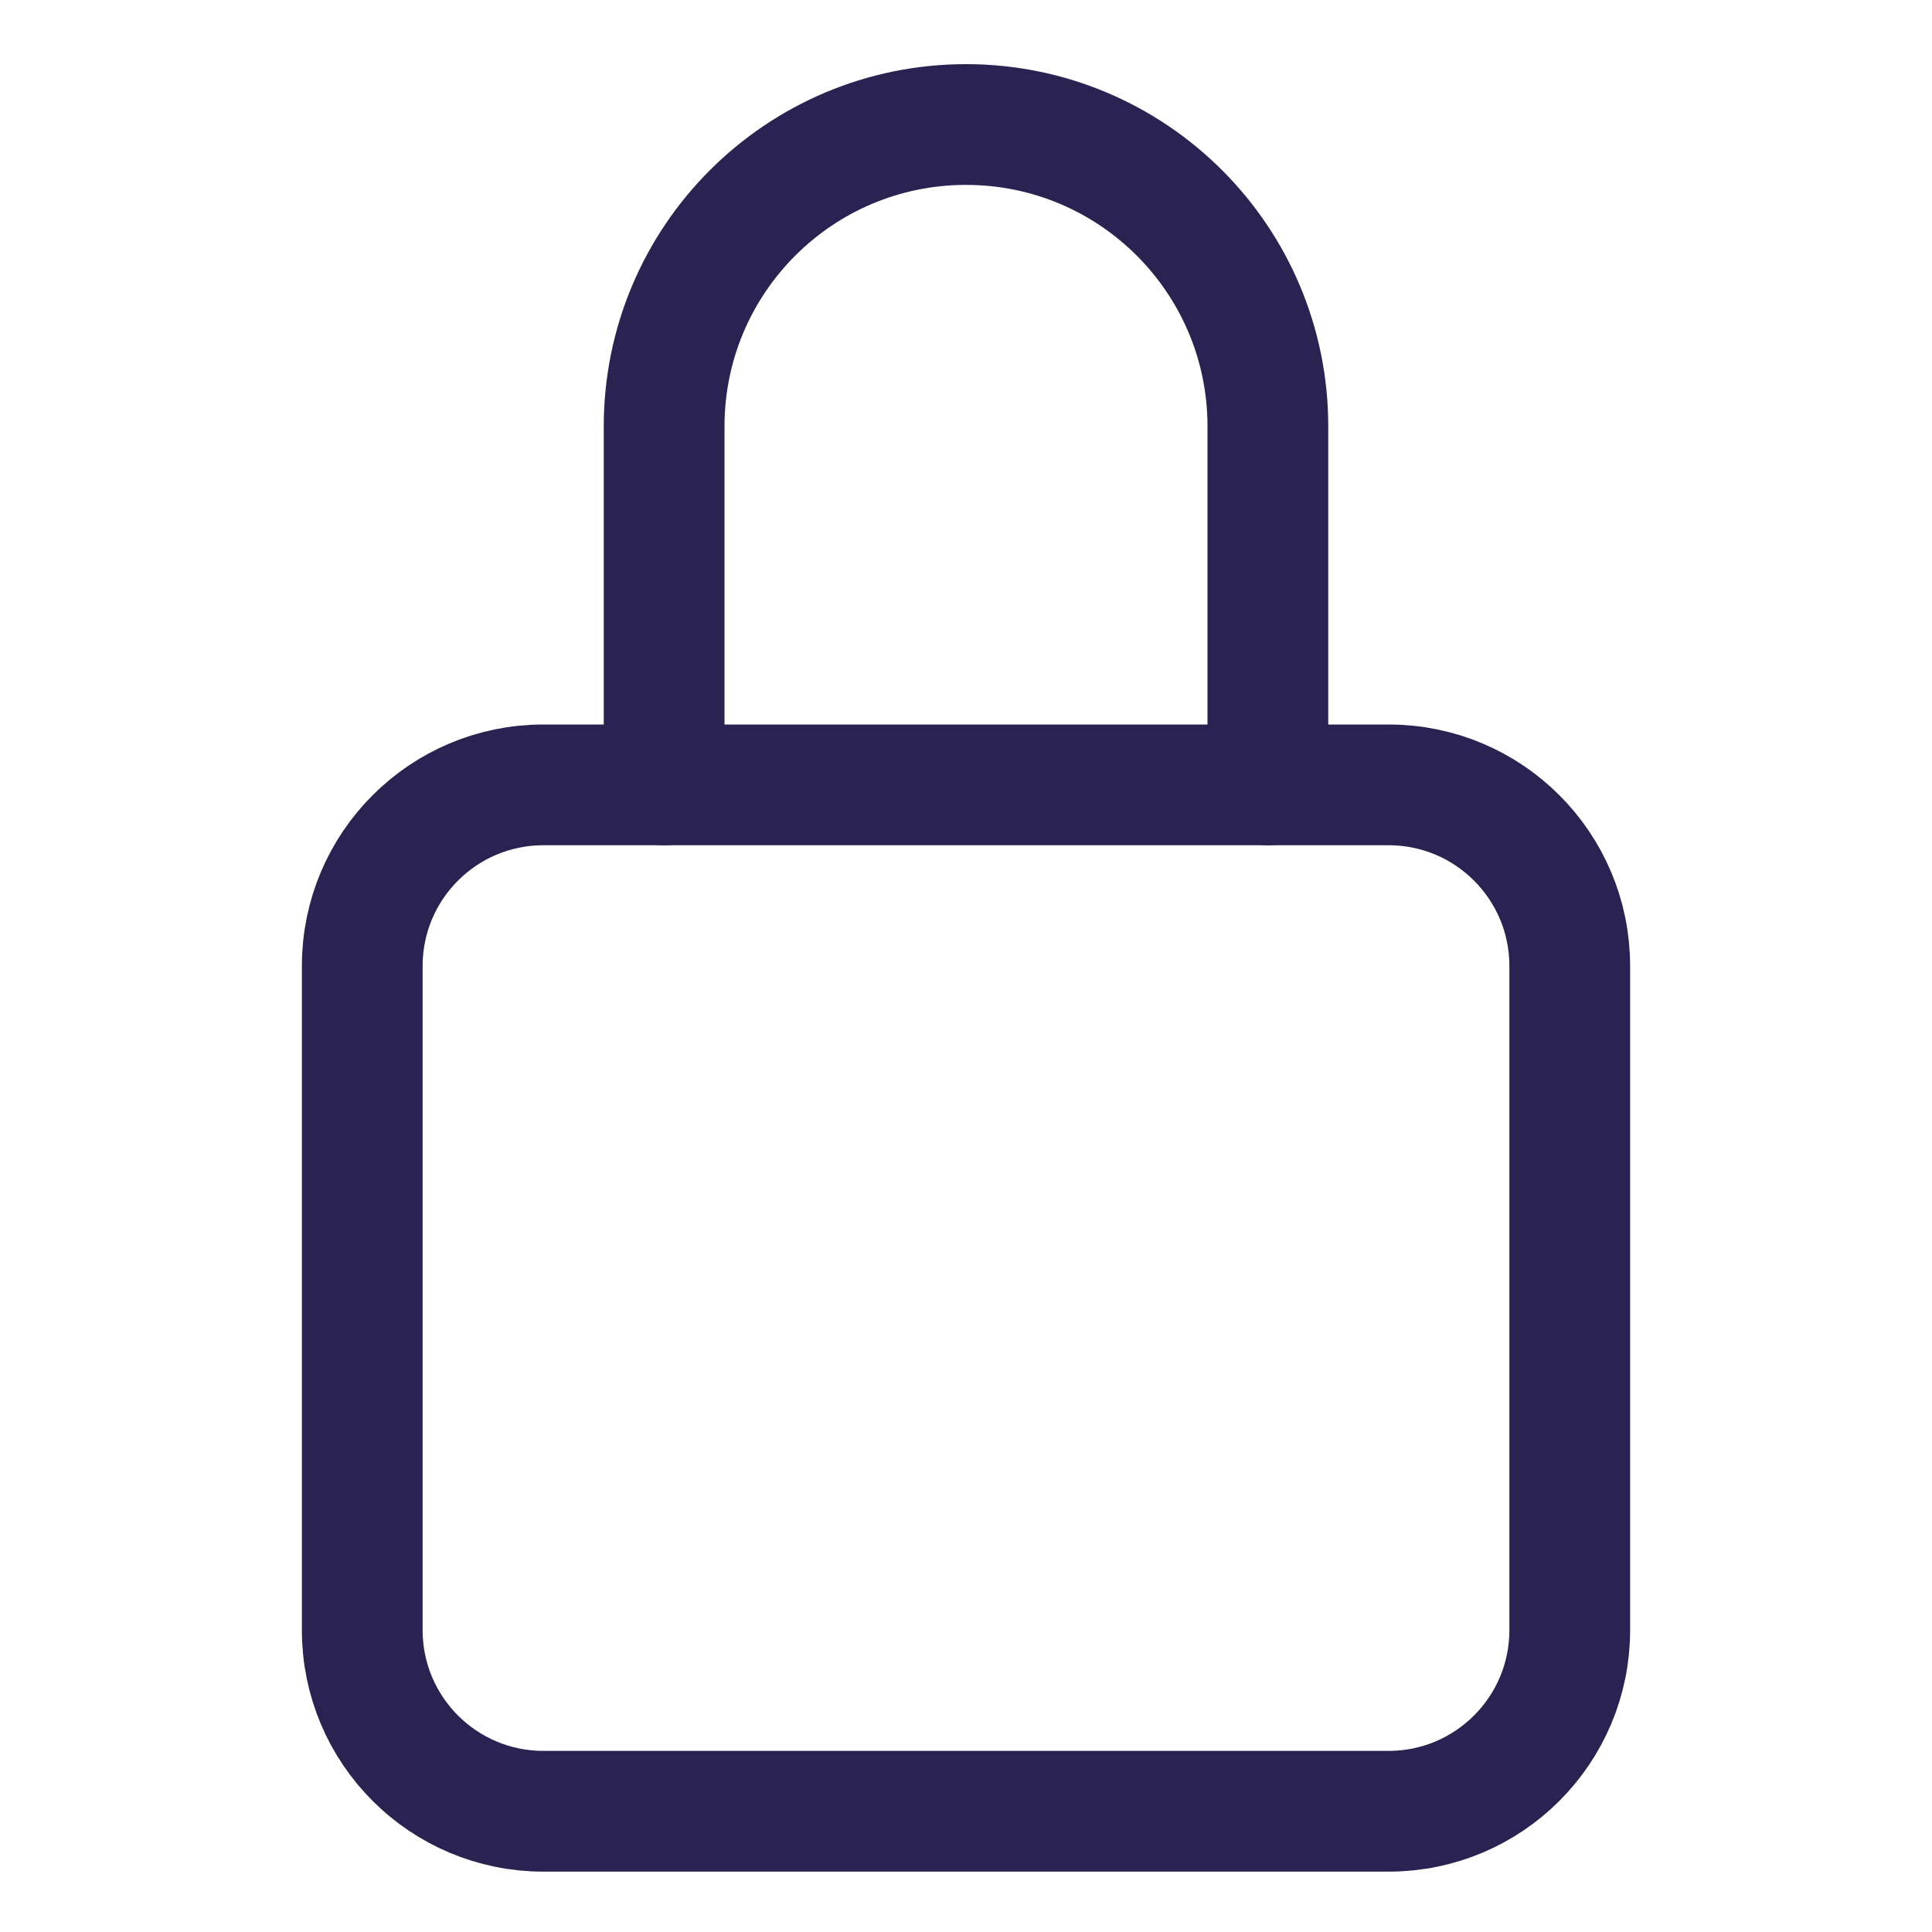
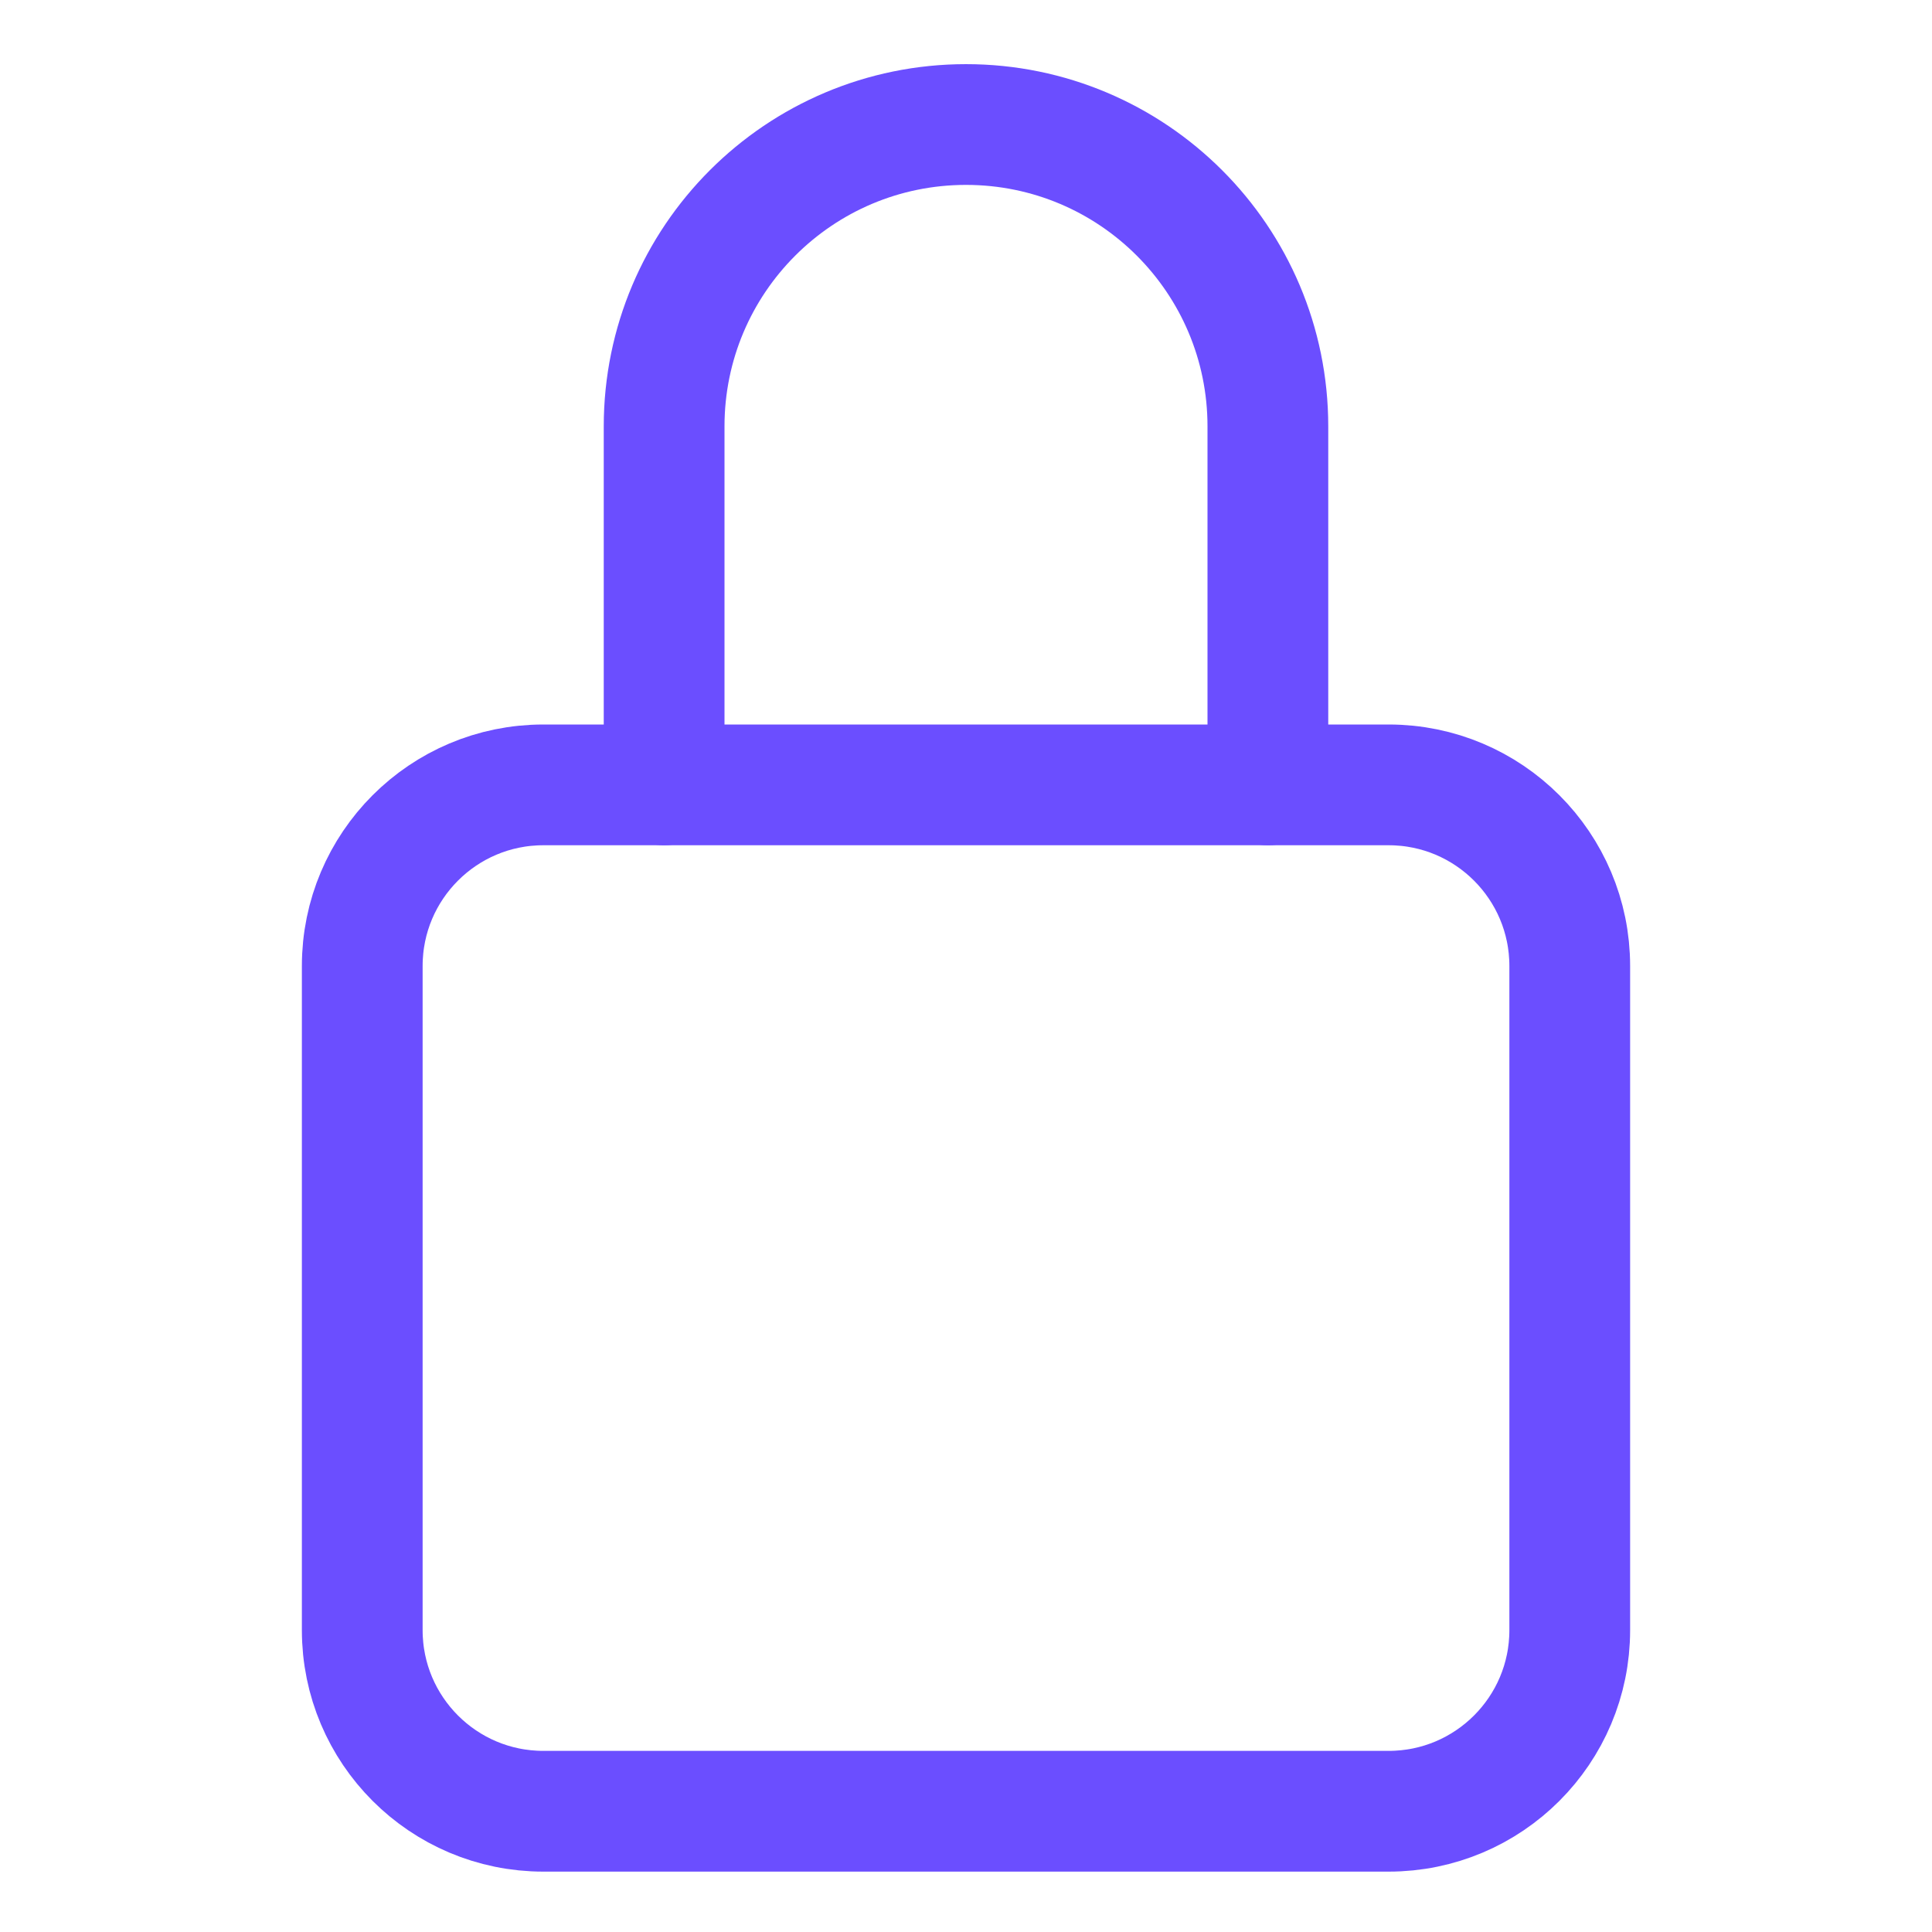
<svg xmlns="http://www.w3.org/2000/svg" class="ionicon" viewBox="0 0 512 512">
-   <path d="M336 208v-95a80 80 0 00-160 0v95" fill="none" stroke="#2A2251" stroke-linecap="round" stroke-linejoin="round" stroke-width="32" />
-   <rect x="96" y="208" width="320" height="272" rx="48" ry="48" fill="none" stroke="#2A2251" stroke-linecap="round" stroke-linejoin="round" stroke-width="32" />
+   <path d="M336 208v-95a80 80 0 00-160 0v95" fill="none" stroke="#6B4EFF" stroke-linecap="round" stroke-linejoin="round" stroke-width="32" />
+   <rect x="96" y="208" width="320" height="272" rx="48" ry="48" fill="none" stroke="#6B4EFF" stroke-linecap="round" stroke-linejoin="round" stroke-width="32" />
</svg>
